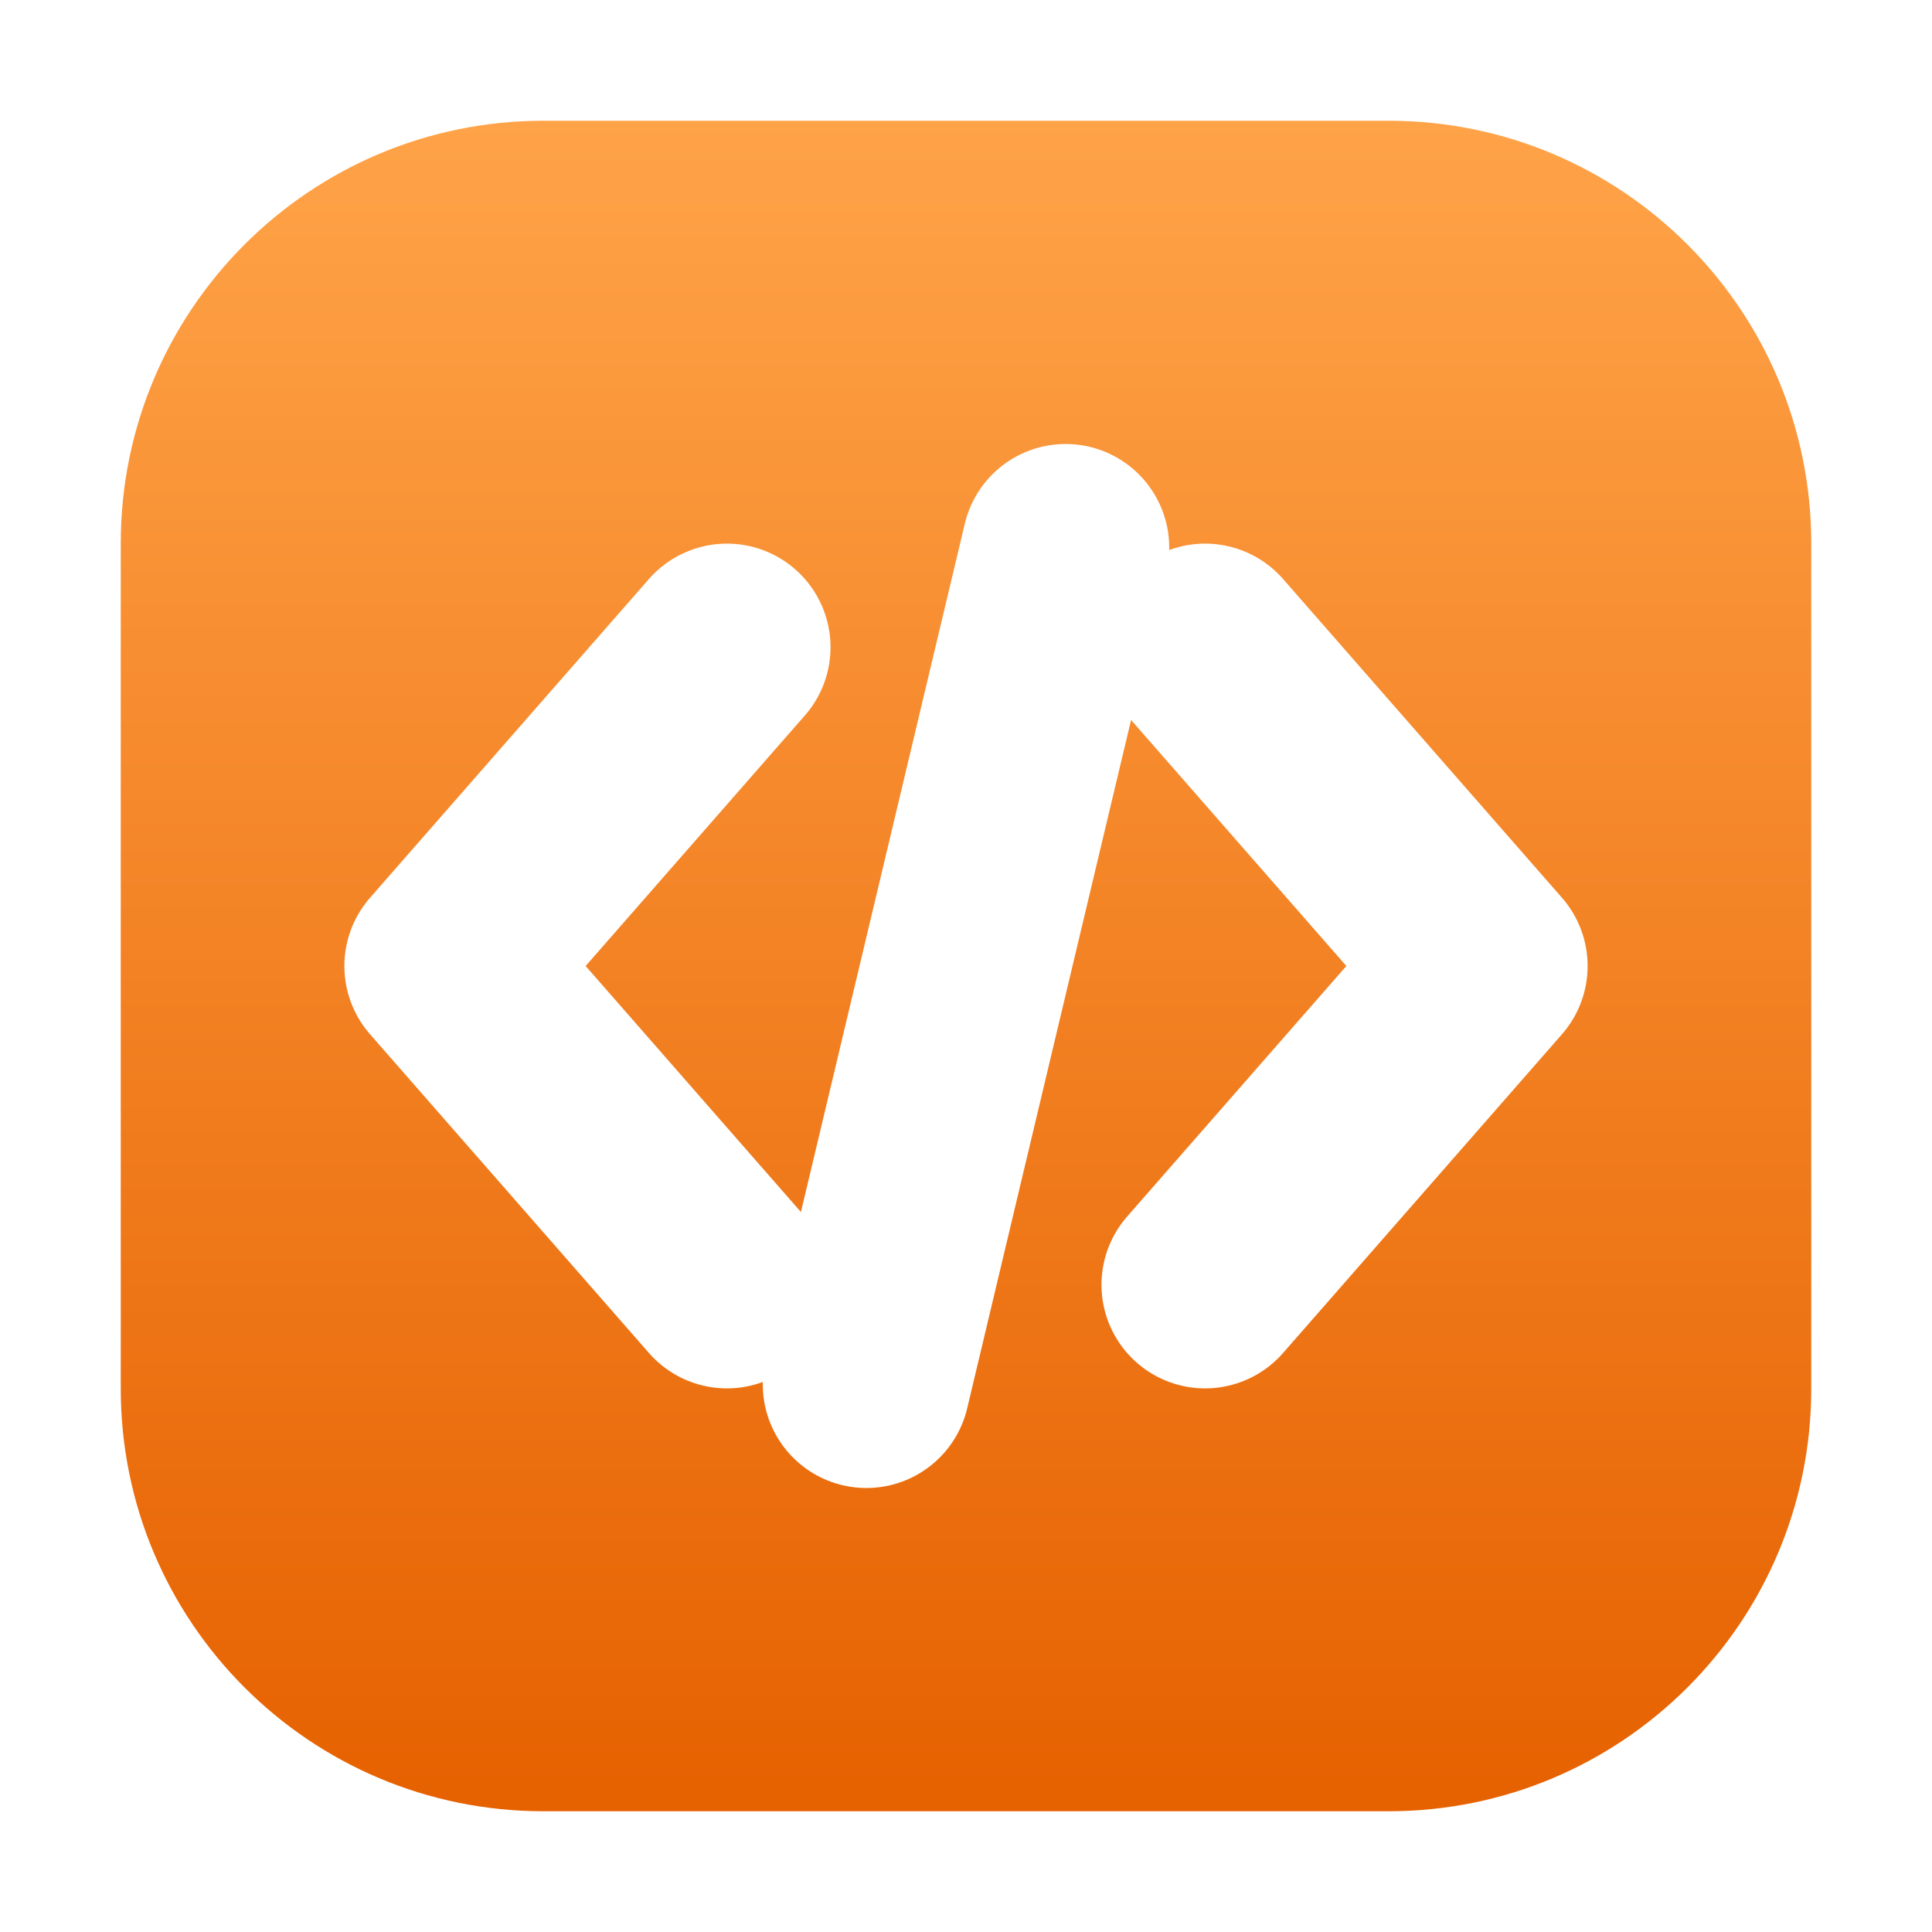
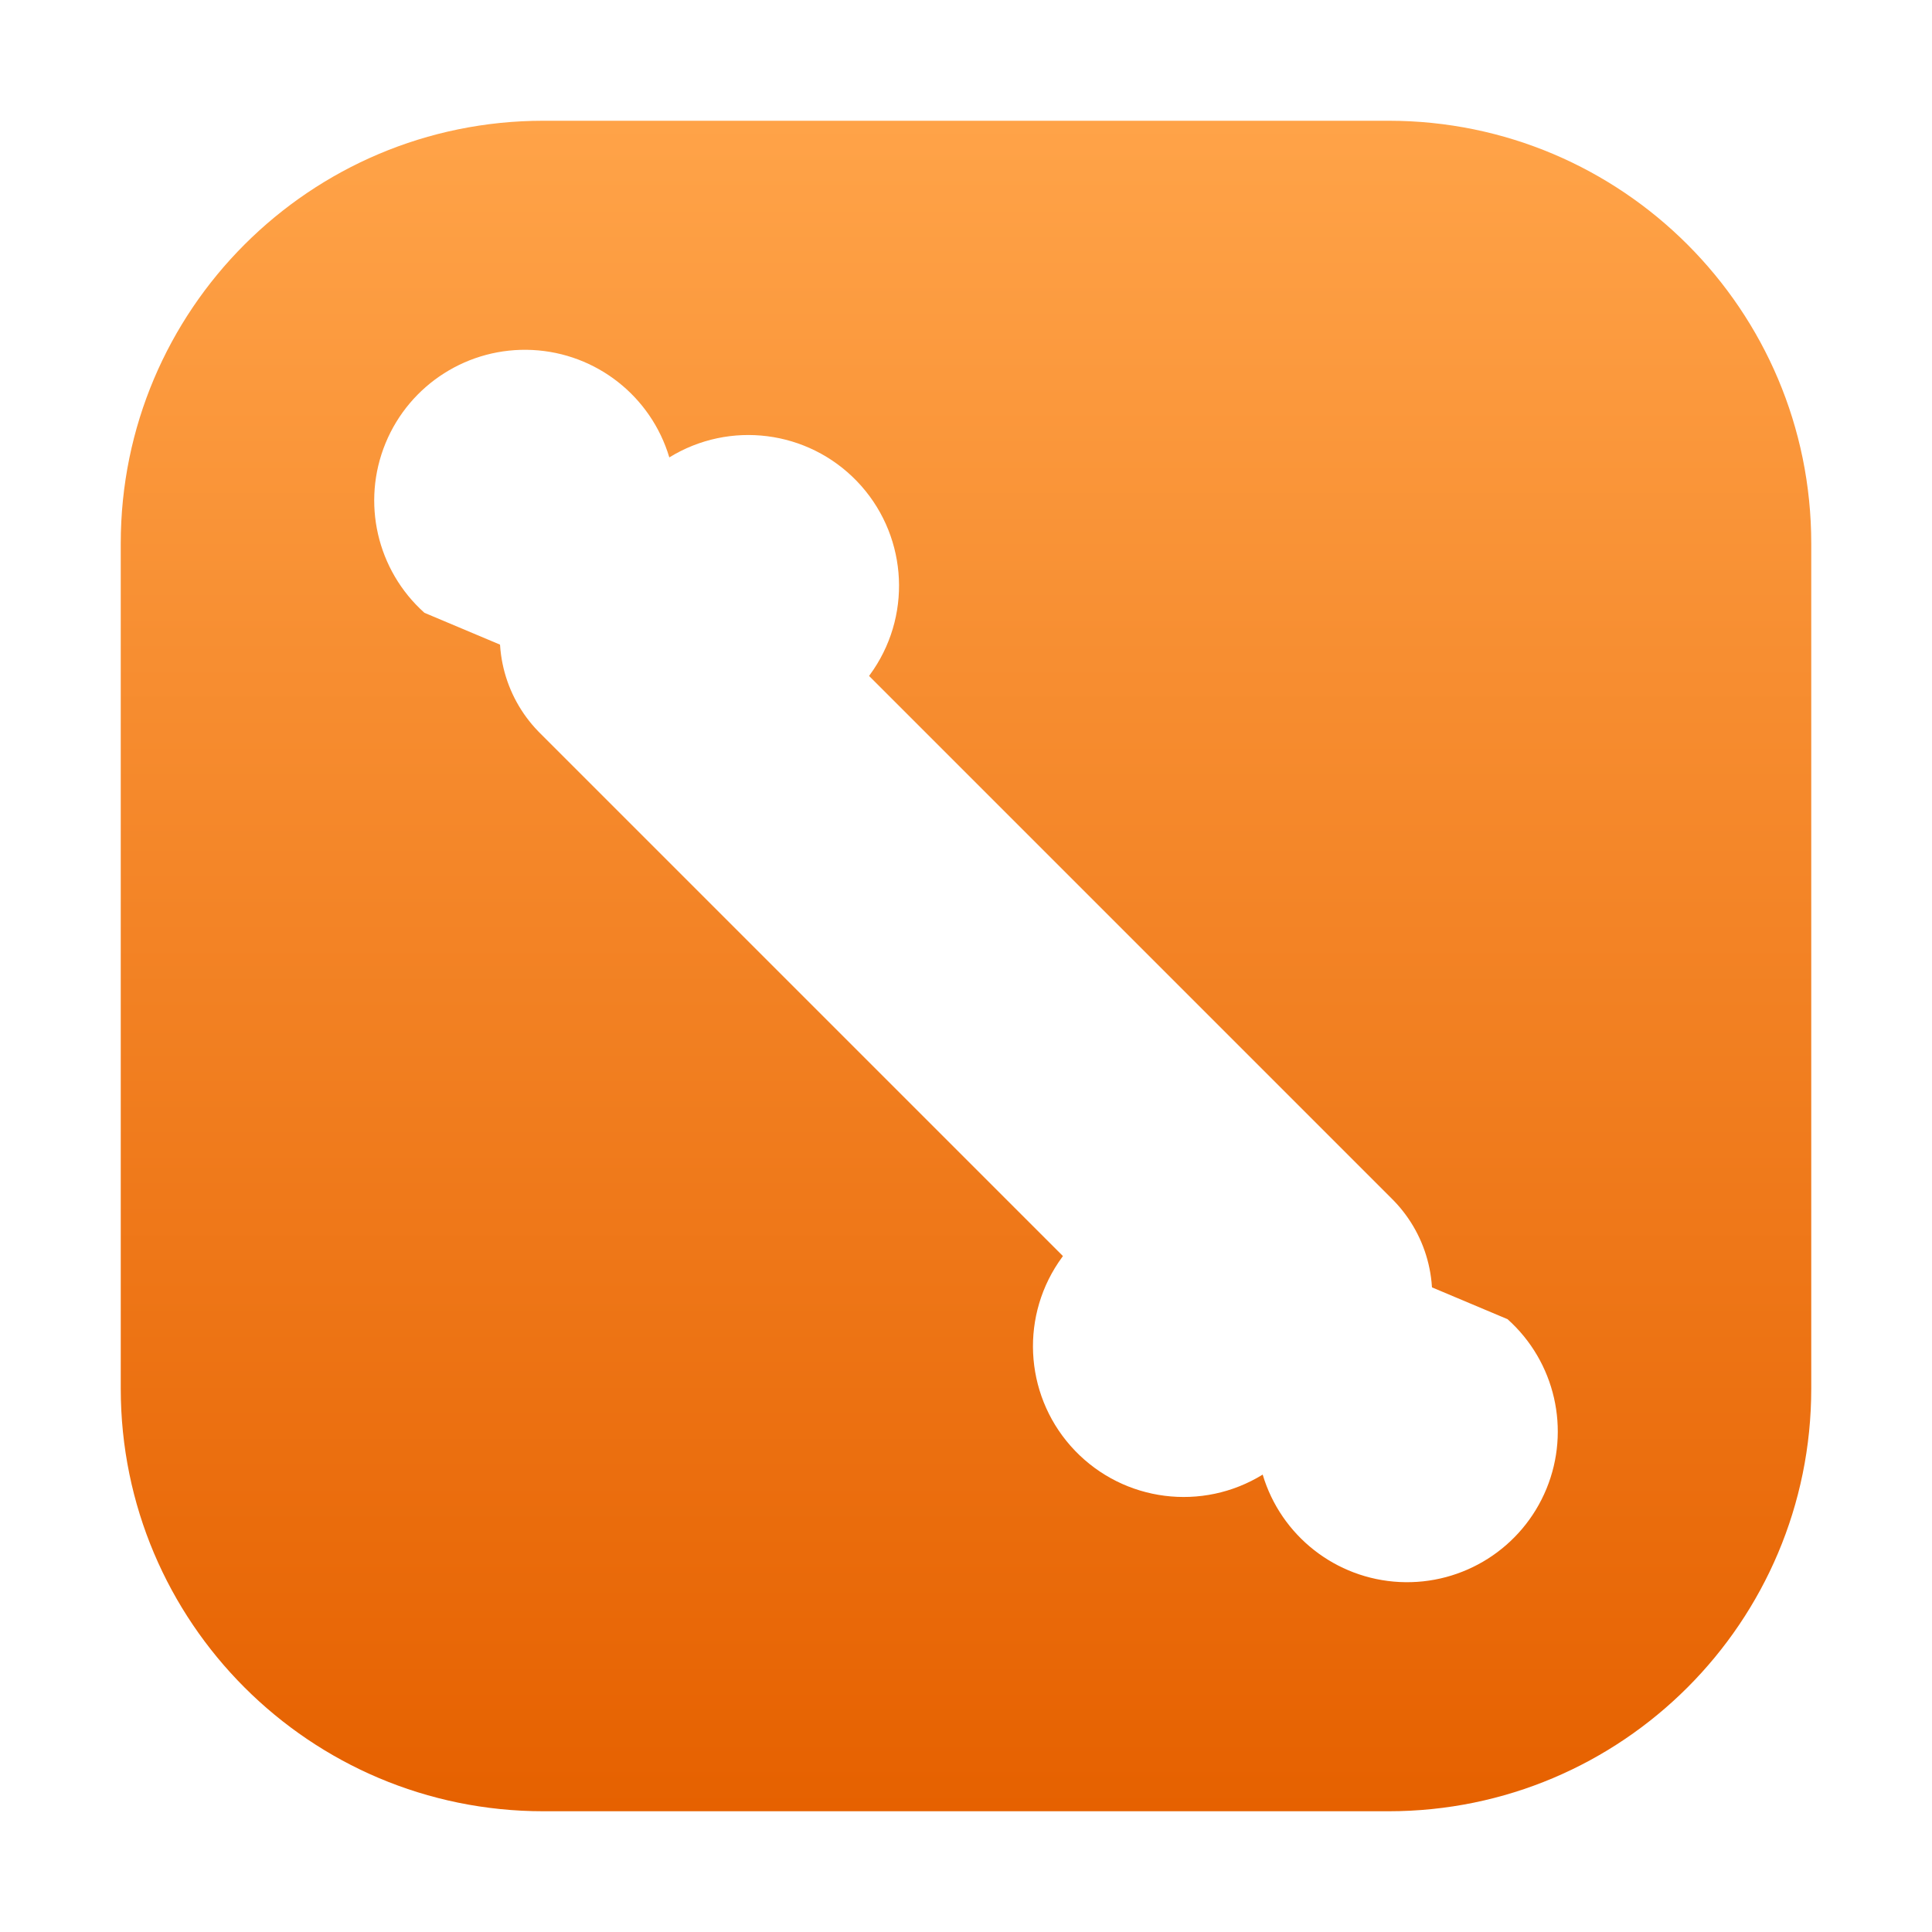
<svg xmlns="http://www.w3.org/2000/svg" viewBox="0 0 16 16" width="16" height="16">
  <defs>
-     <linearGradient id="gr14" x1="0" y1="0" x2="0" y2="1">
+     <linearGradient id="xf-html-0" x1="0" y1="0" x2="0" y2="1">
      <stop offset="0" stop-color="#ffa348" />
      <stop offset="1" stop-color="#e66100" />
    </linearGradient>
  </defs>
-   <rect x="1" y="1" width="14" height="14" rx="3.5" fill="url(#gr14)" />
+   <rect x="1" y="1" width="14" height="14" rx="3.5" fill="url(#xf-html-0)" />
  <g style="color:#fff">
-     <g transform="translate(8 8) scale(0.66) translate(-8 -8)">
-       <path fill="none" stroke="currentColor" stroke-width="2.6" stroke-linecap="round" stroke-linejoin="round" d="M5 4 1.5 8 5 12M11 4l3.5 4L11 12M9.25 2.75l-2.5 10.5" />
+     <g transform="translate(8 8) scale(0.78) translate(-8 -8)">
+       <path fill="none" stroke="currentColor" stroke-width="2.9" stroke-linecap="round" stroke-linejoin="round" d="M4.5 4.5l7 7" />
+       <path fill="currentColor" d="M2.25 4.25a1.6 1.6 0 1 1 2.6-1.65 1.6 1.6 0 1 1 .25 2.85zM13.75 11.75a1.6 1.6 0 1 1-2.6 1.65 1.6 1.6 0 1 1-.25-2.85z" />
    </g>
  </g>
</svg>
